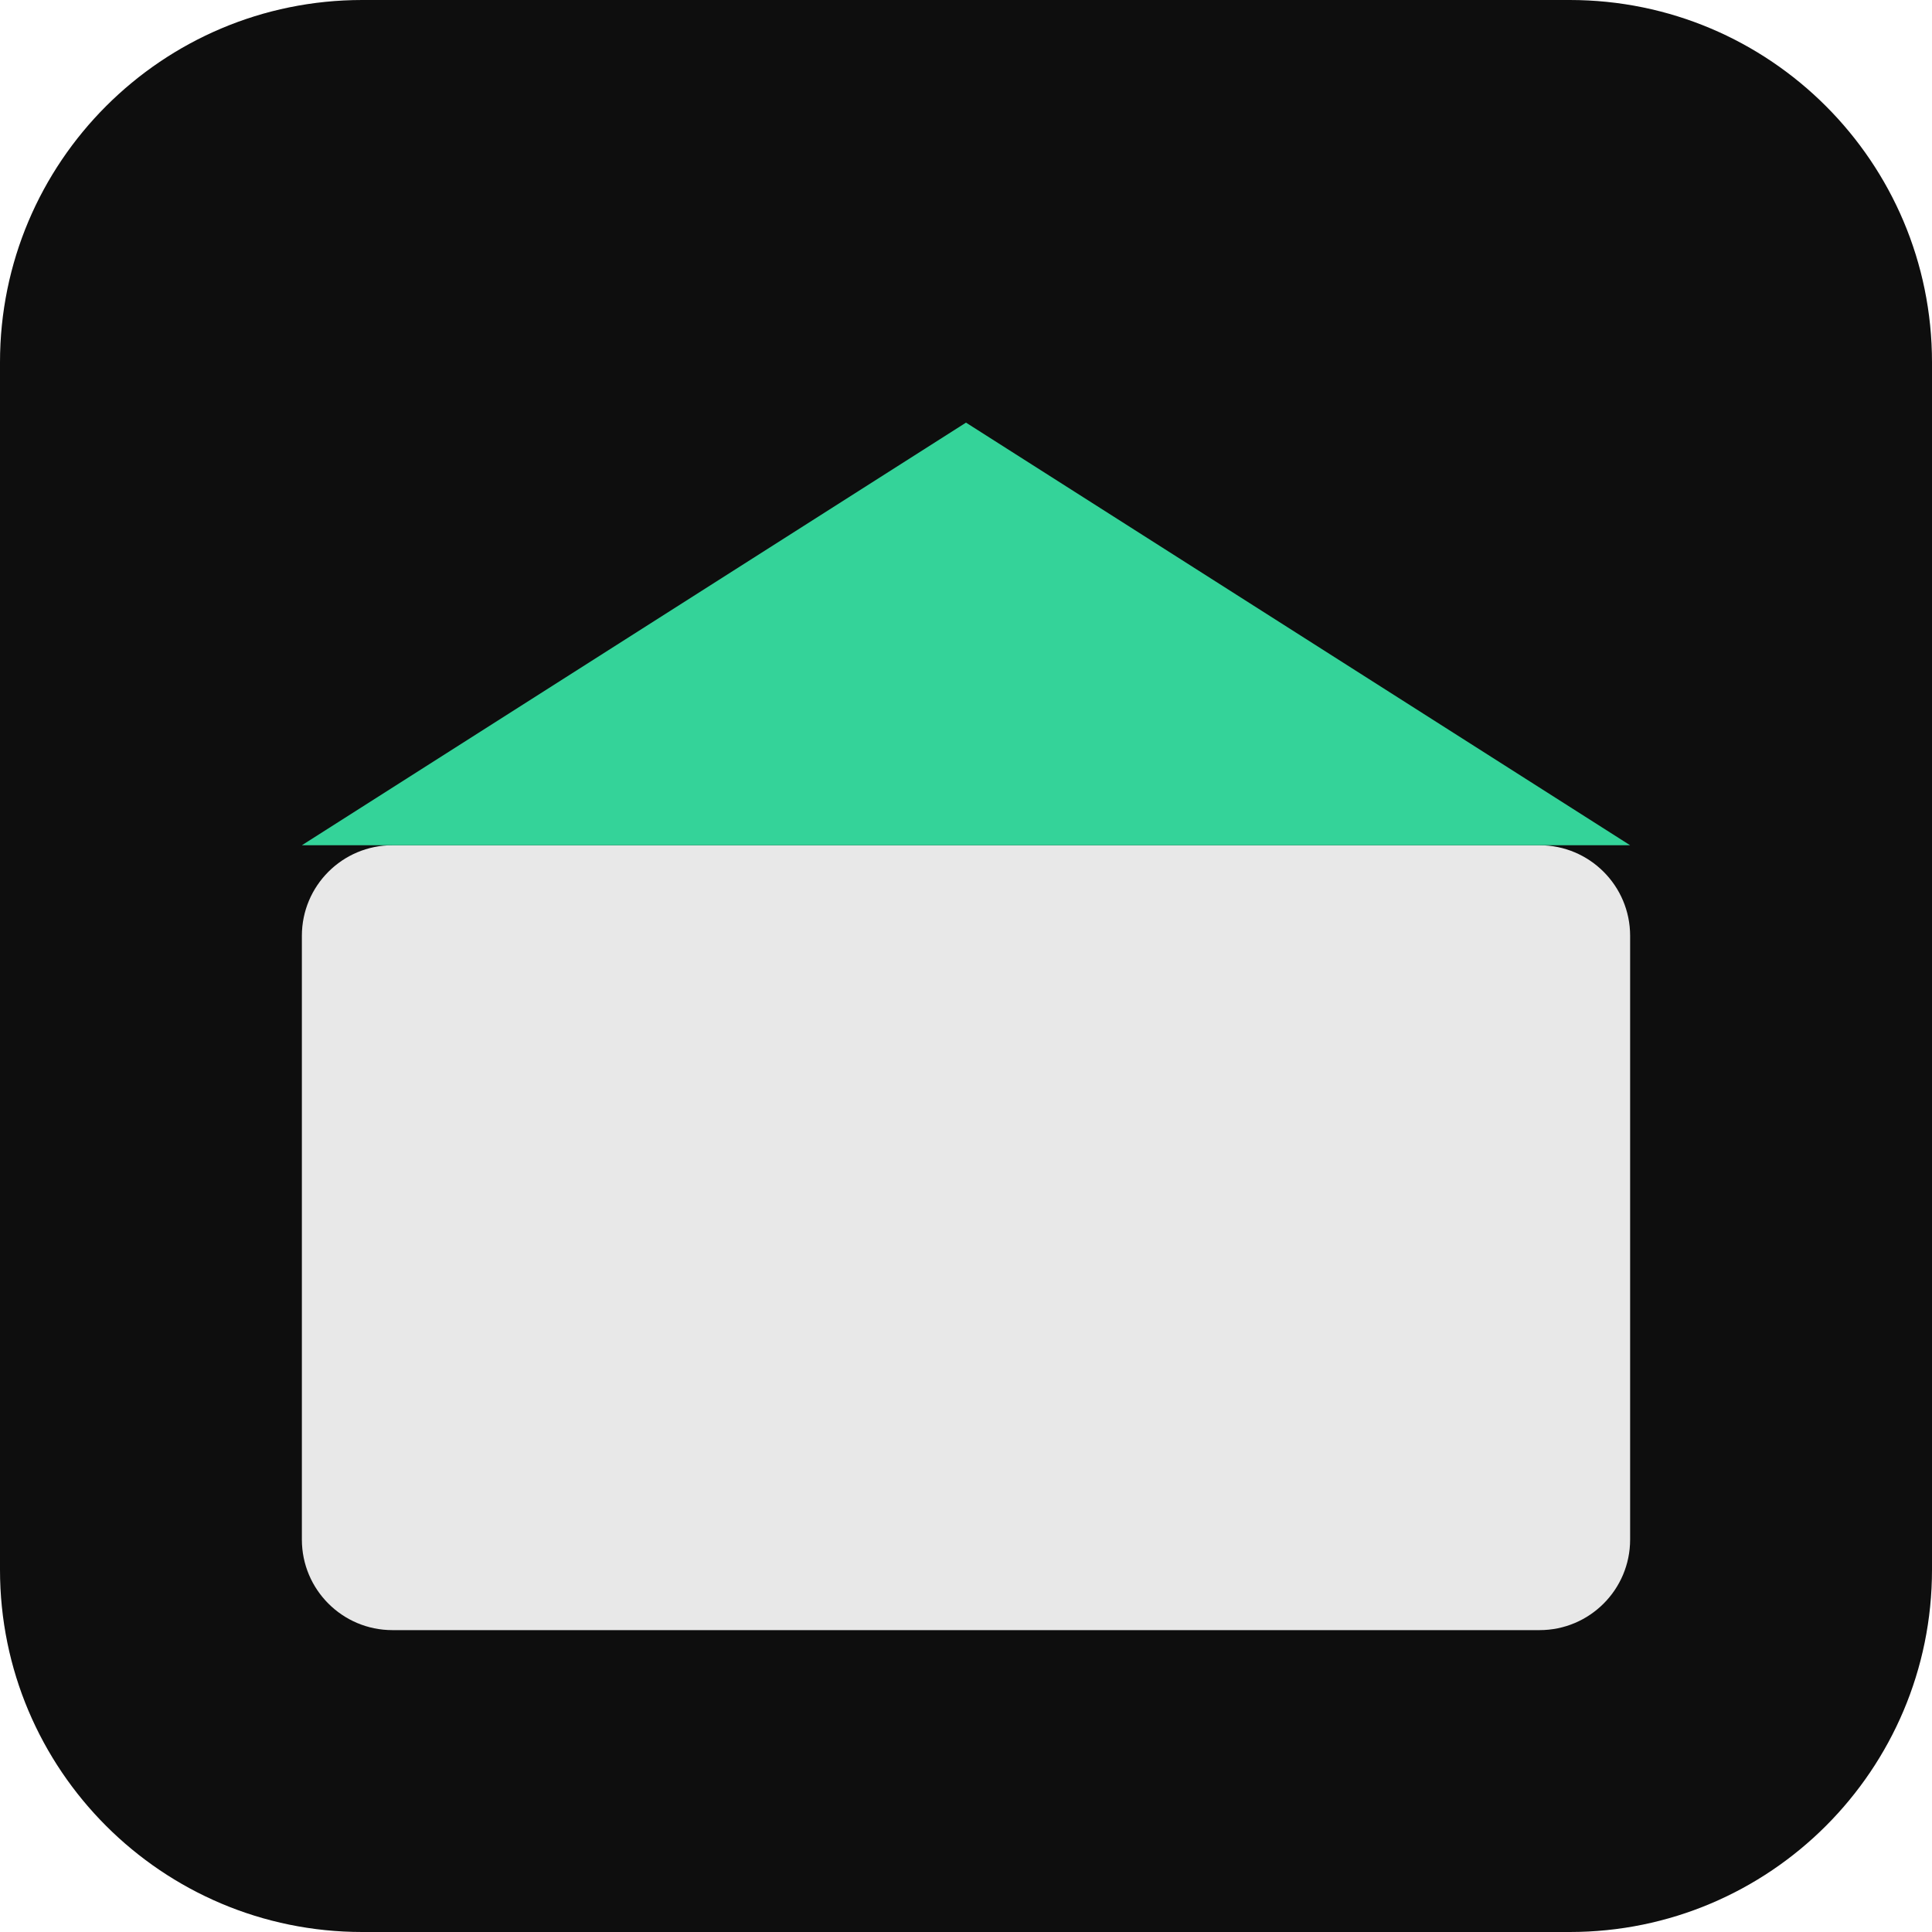
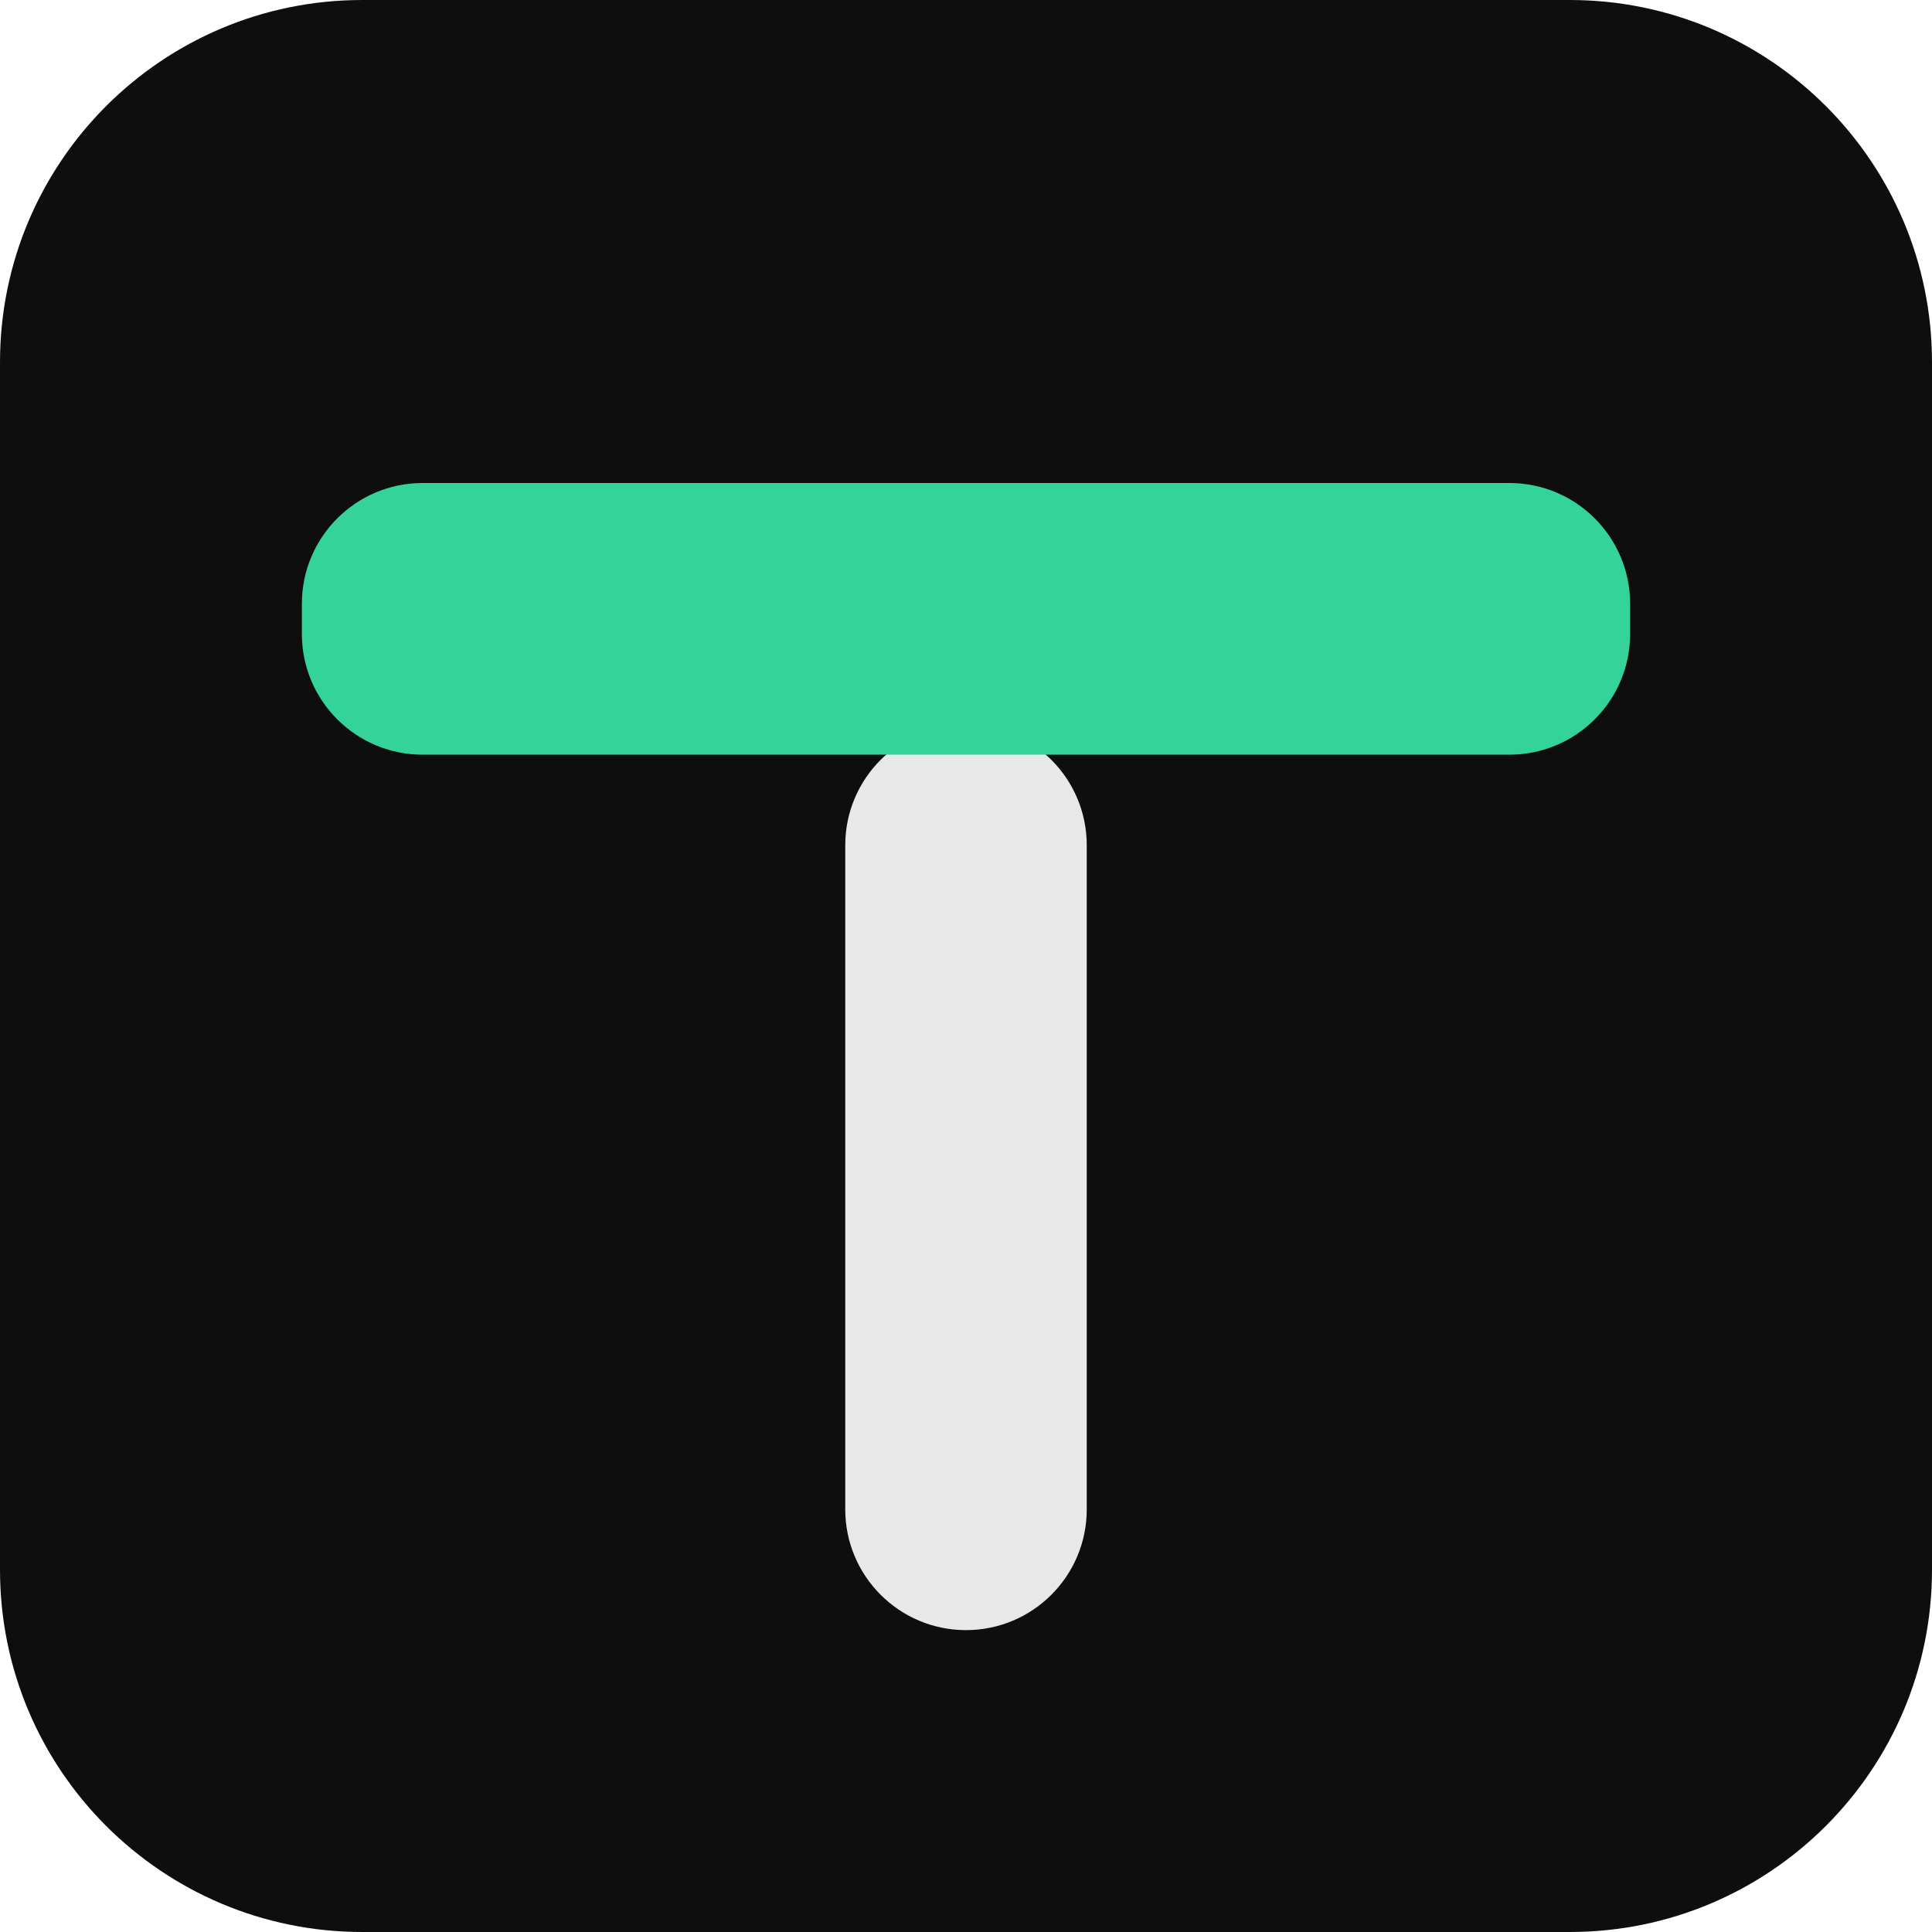
<svg xmlns="http://www.w3.org/2000/svg" viewBox="0 0 32 32">
  <rect width="32" height="32" rx="6" fill="#0e0e0e" />
-   <rect x="5" y="14" width="22" height="13" rx="1.5" fill="#e8e8e8" />
-   <path d="M 5 14 L 16 7 L 27 14 Z" fill="#34d399" />
+   <rect x="14" y="12" width="4" height="15" rx="2" fill="#e8e8e8" />
+   <rect x="5" y="8" width="22" height="4.5" rx="2" fill="#34d399" />
</svg>
